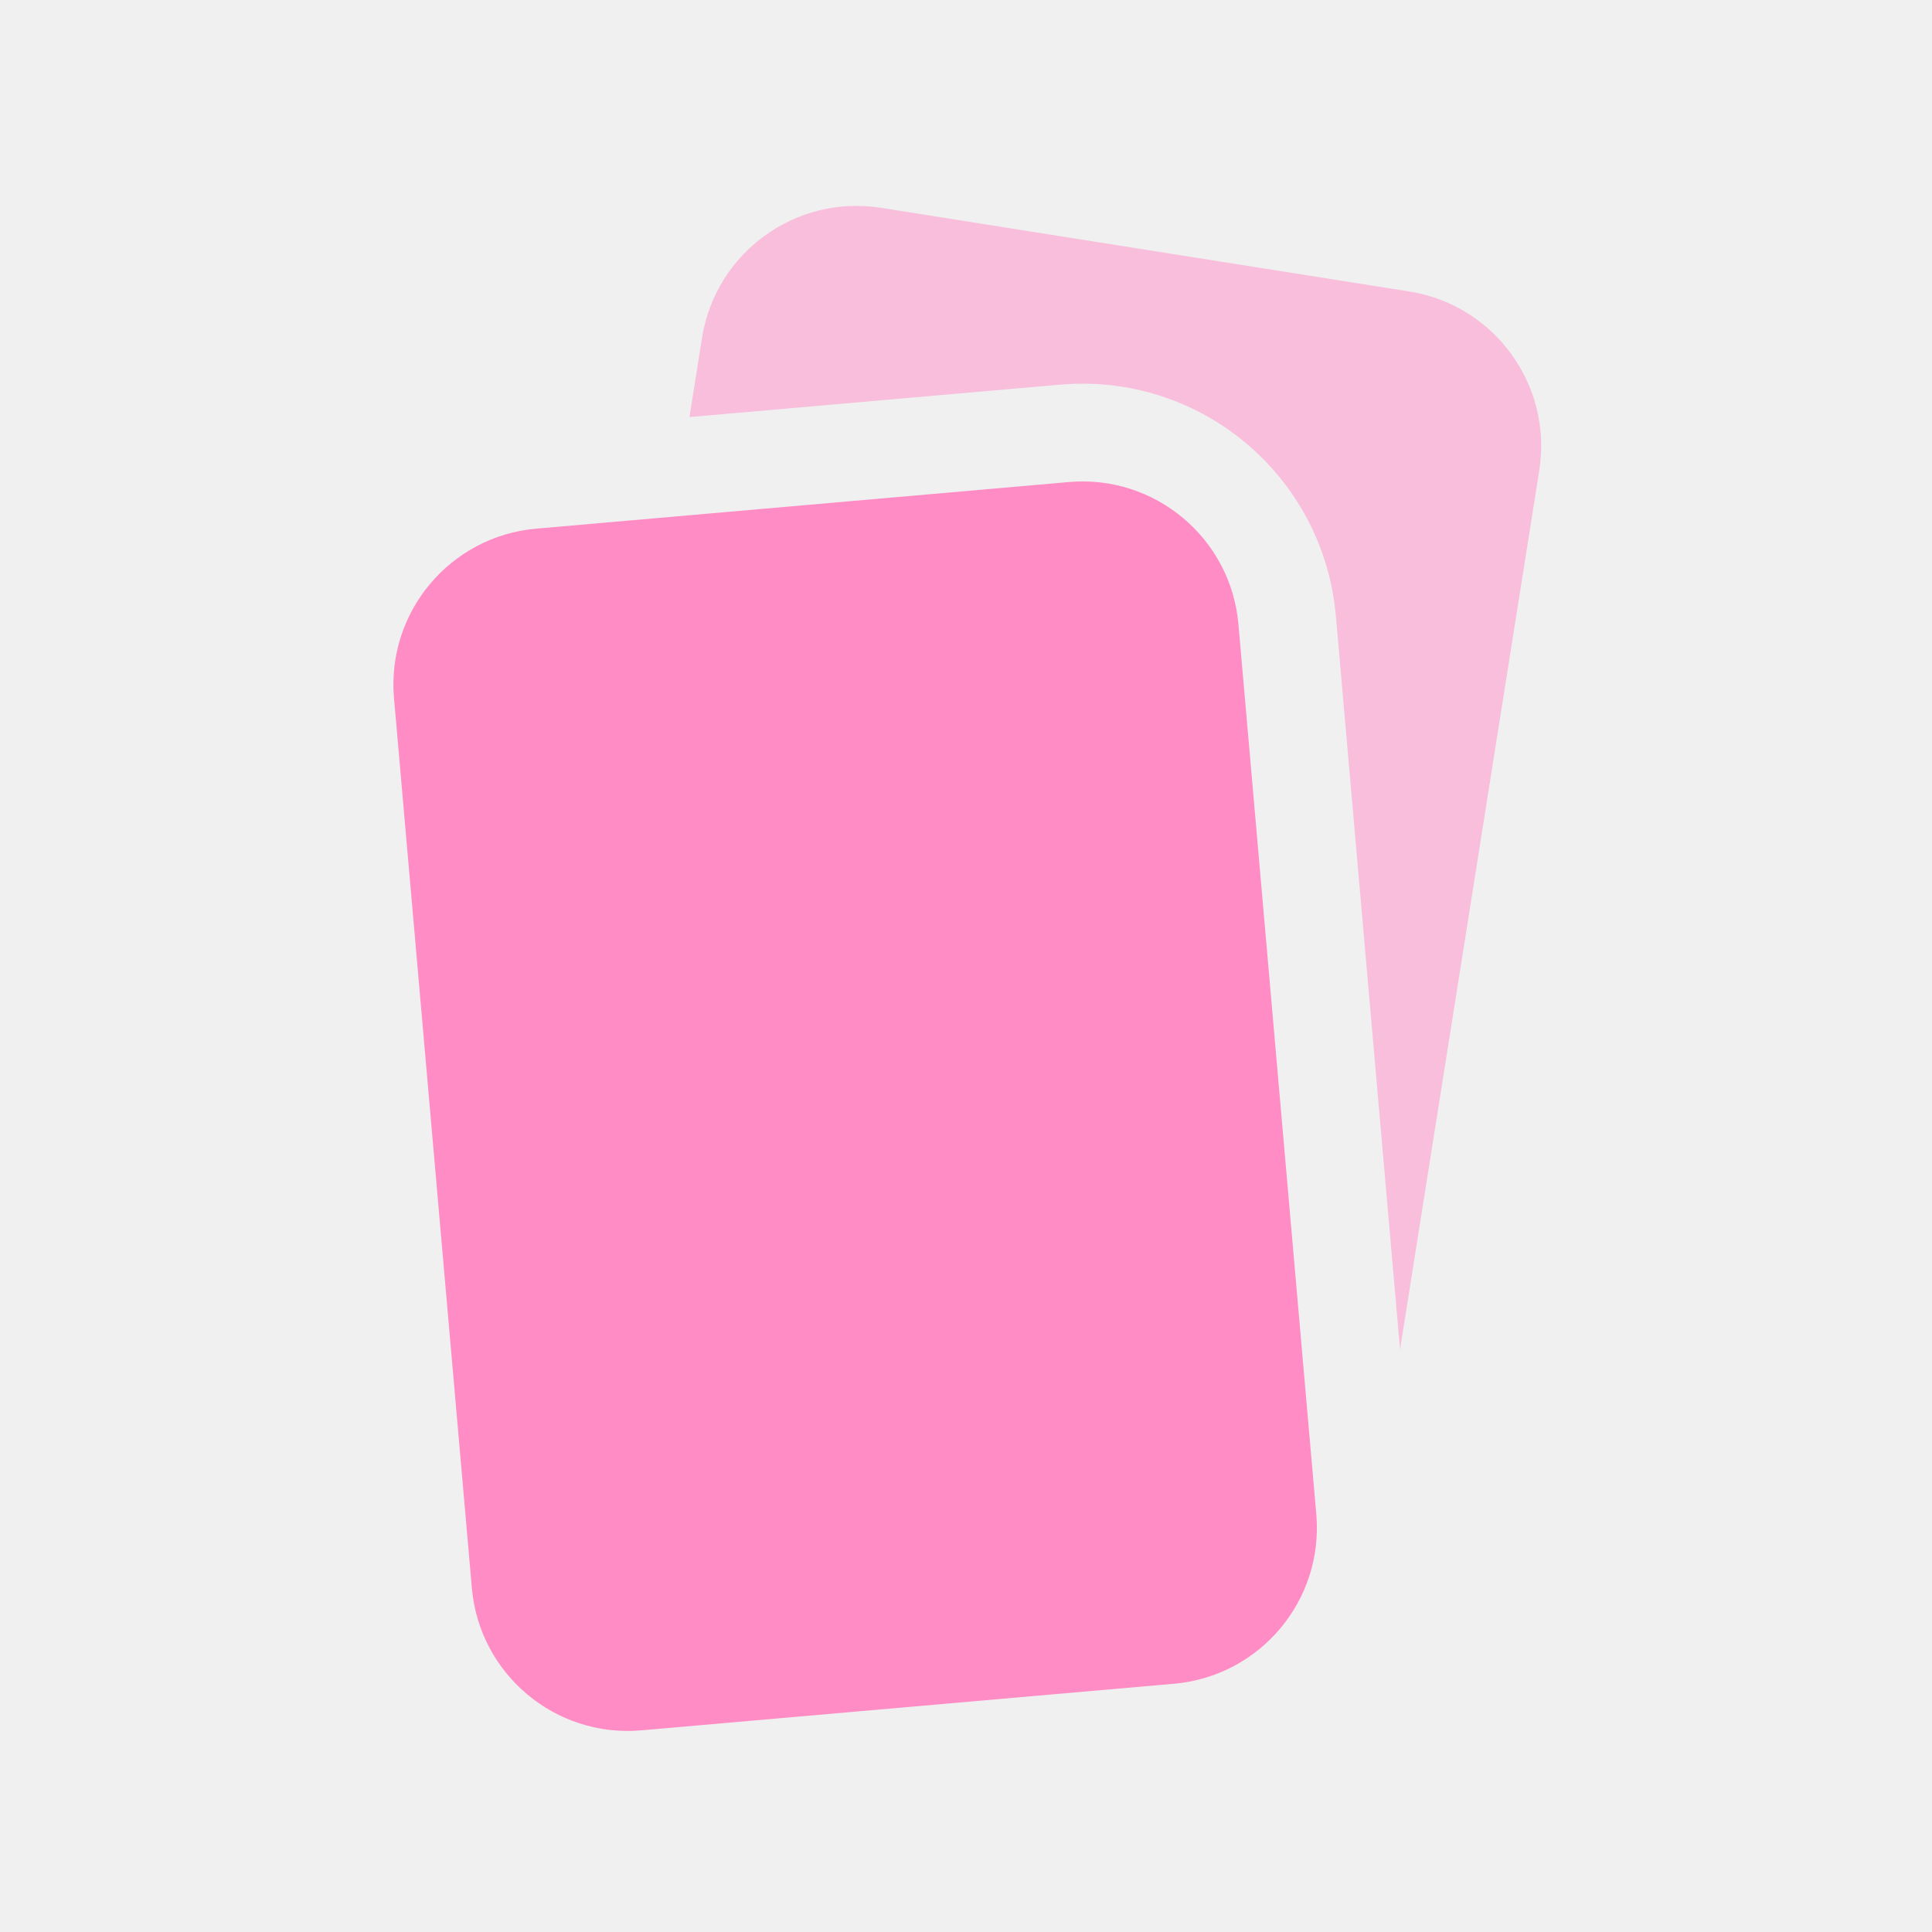
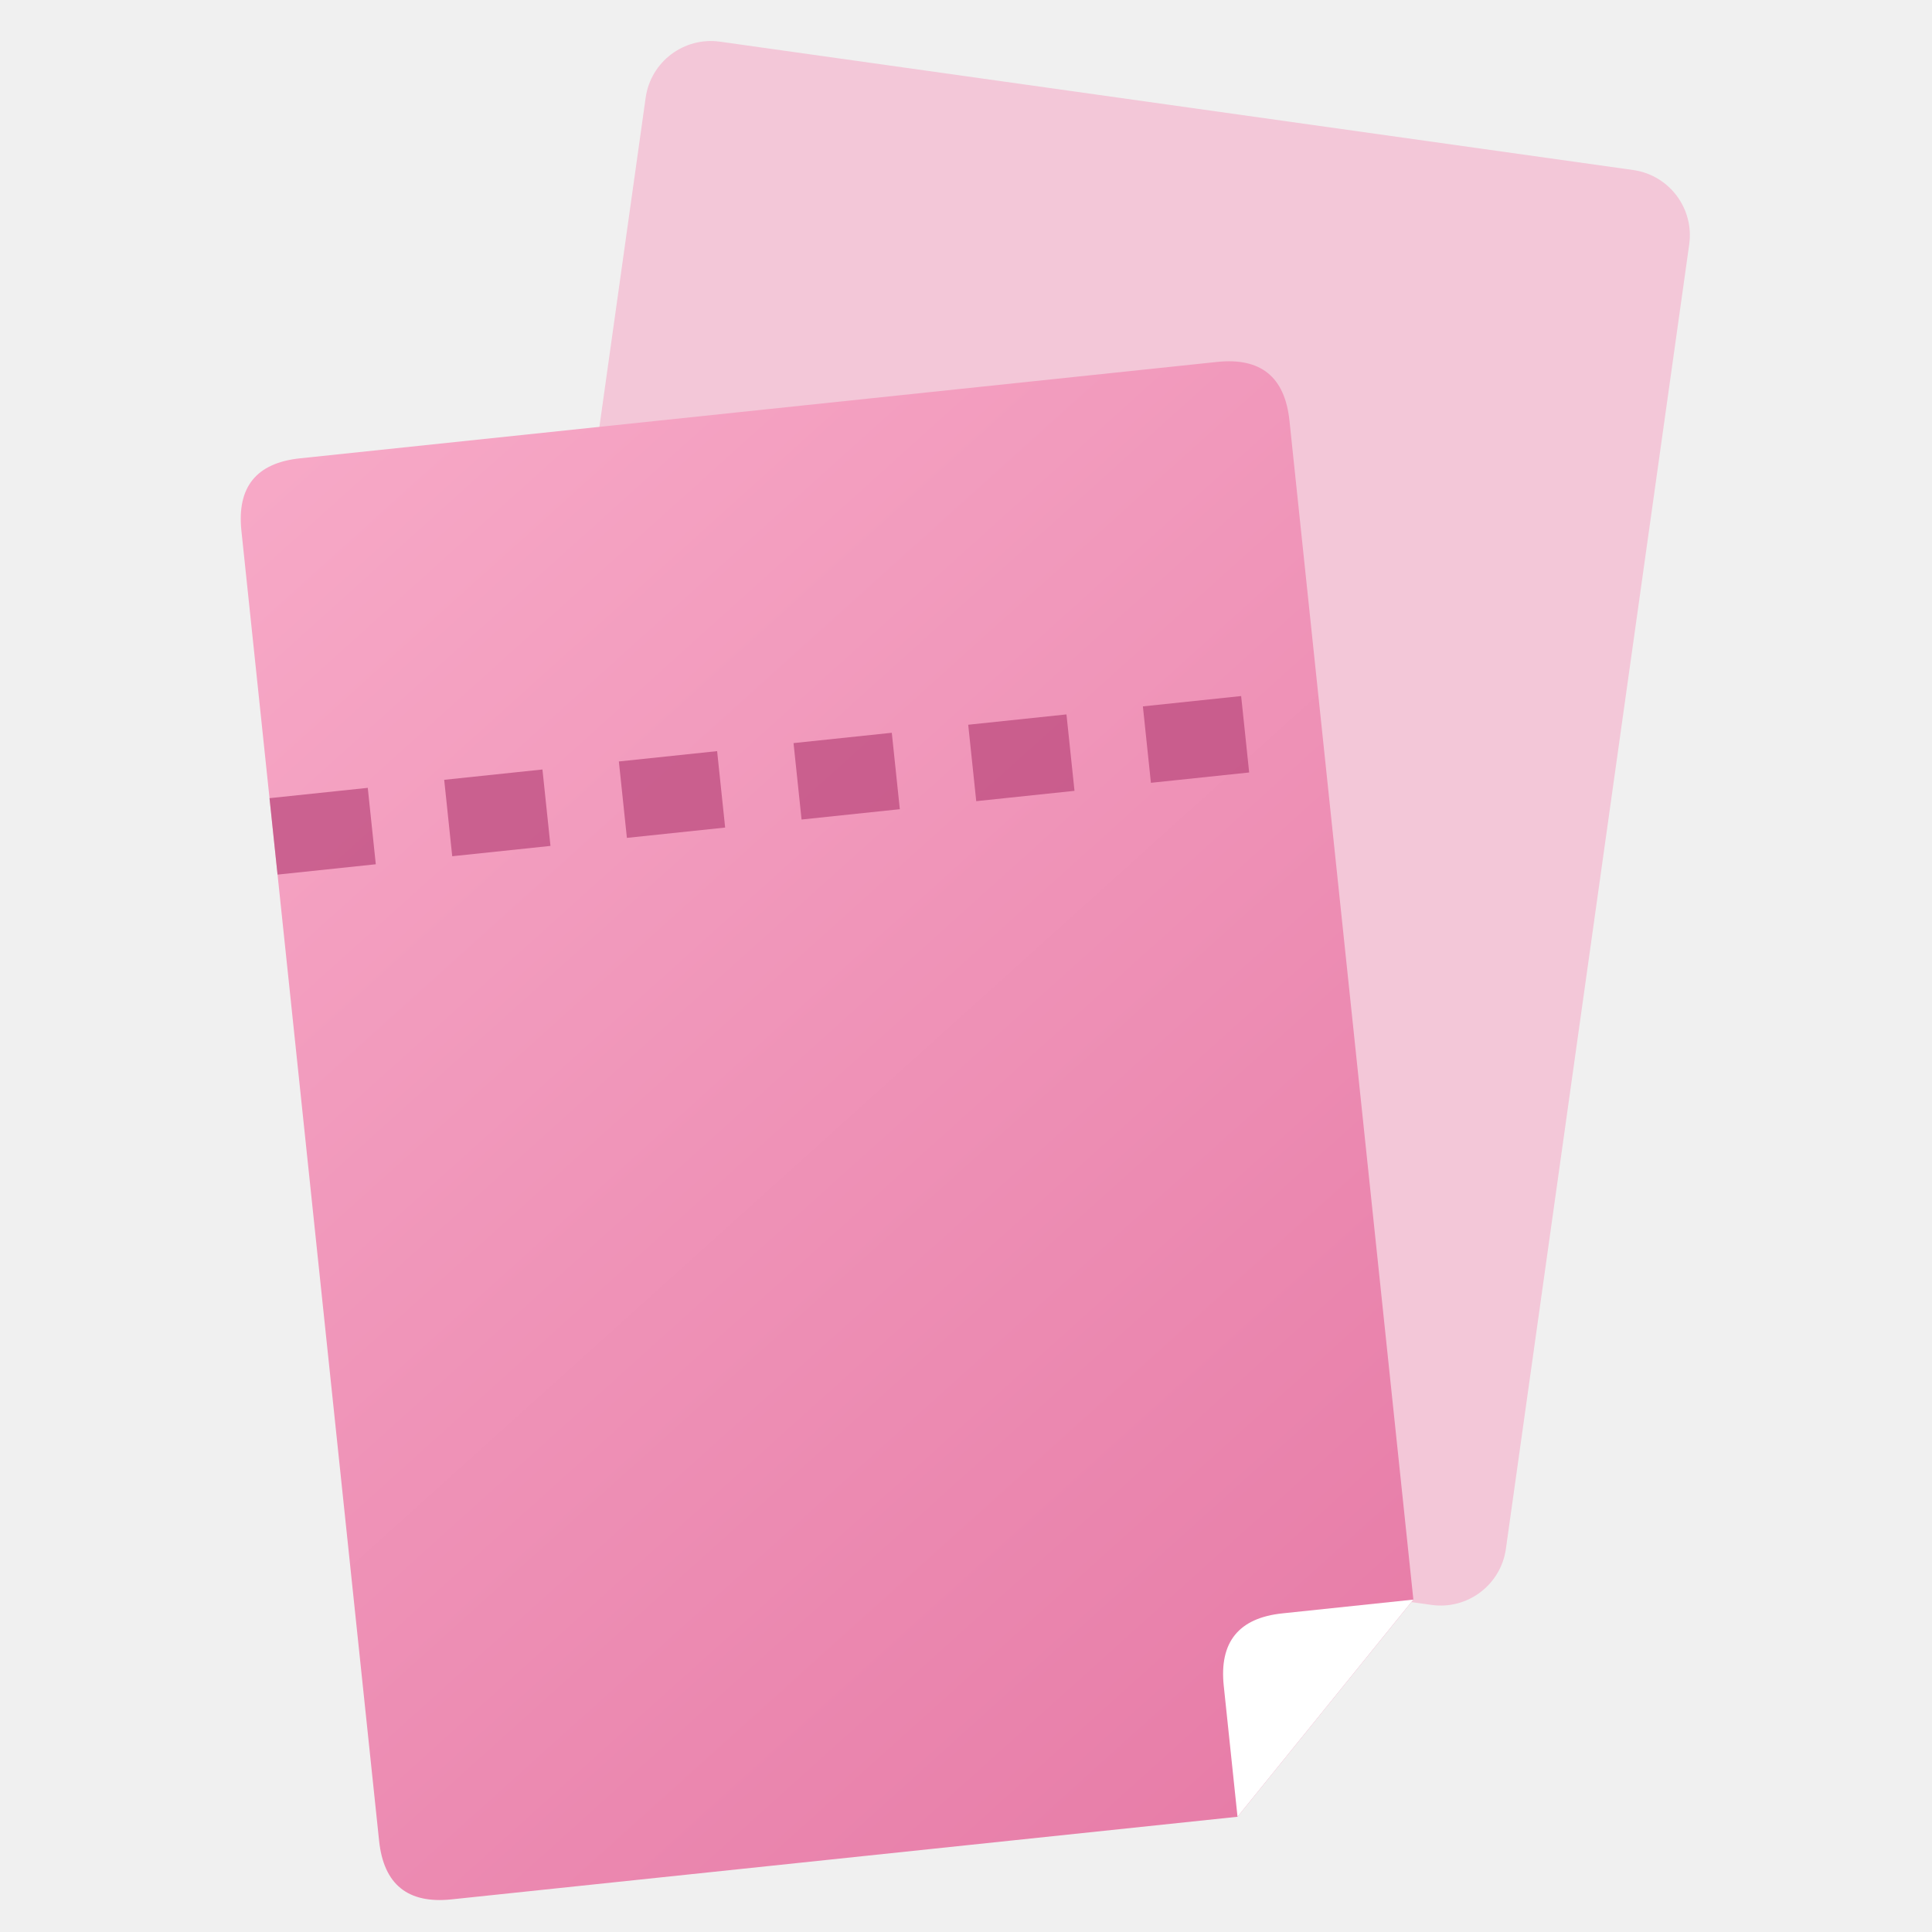
- <svg xmlns="http://www.w3.org/2000/svg" viewBox="0 0 32 32">
-   <g transform="translate(16 16) scale(1.08) translate(-16.2 -15.6)">
-     <mask id="gap">
-       <rect width="32" height="32" fill="#fff" />
-       <rect x="8" y="8.5" width="13" height="18.5" rx="2.4" fill="#000" stroke="#000" stroke-width="3" transform="rotate(-5 14.5 17.75)" />
-     </mask>
-     <g mask="url(#gap)">
-       <rect x="11" y="4.5" width="13" height="18.5" rx="2.4" fill="#ff8cc5" opacity="0.5" transform="rotate(9 17.5 13.75)" />
-     </g>
-     <rect x="8" y="8.5" width="13" height="18.5" rx="2.4" fill="#ff8cc5" transform="rotate(-5 14.5 17.75)" />
+ <svg xmlns="http://www.w3.org/2000/svg" viewBox="16 13 176 176">
+   <defs>
+     <linearGradient id="front" x1="44" y1="50" x2="140" y2="182" gradientUnits="userSpaceOnUse">
+       <stop offset="0" stop-color="#F7A9C7" />
+       <stop offset="1" stop-color="#E67AA6" />
+     </linearGradient>
+   </defs>
+   <g transform="rotate(8 114 88)">
+     <rect x="66" y="22" width="96" height="132" rx="6" fill="#F3C7D8" />
+   </g>
+   <g transform="rotate(-6 92 116)">
+     <path d="M50 50H134Q140 50 140 56V164L122 182H50Q44 182 44 176V56Q44 50 50 50Z" fill="url(#front)" />
+     <path d="M44 84H140" fill="none" stroke="#B9467A" stroke-width="7" stroke-dasharray="9 7" opacity="0.7" />
+     <path d="M140 164L122 182L122 170Q122 164 128 164Z" fill="#FFFFFF" />
  </g>
</svg>
